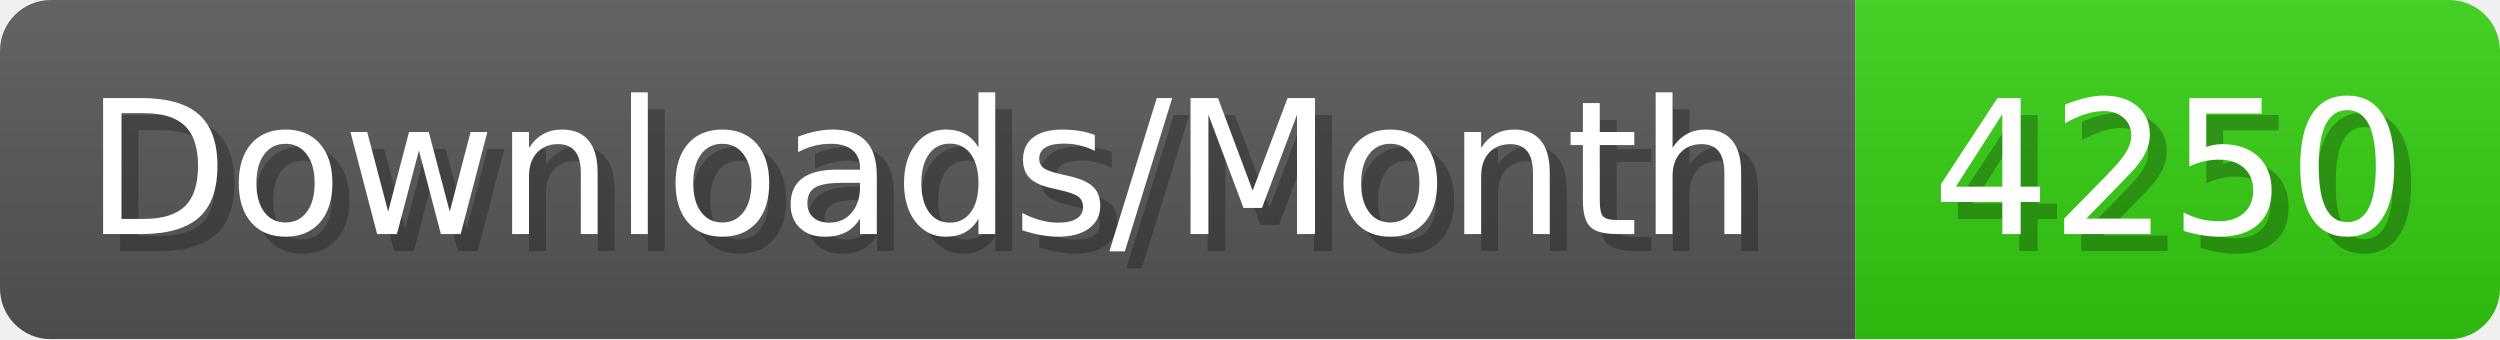
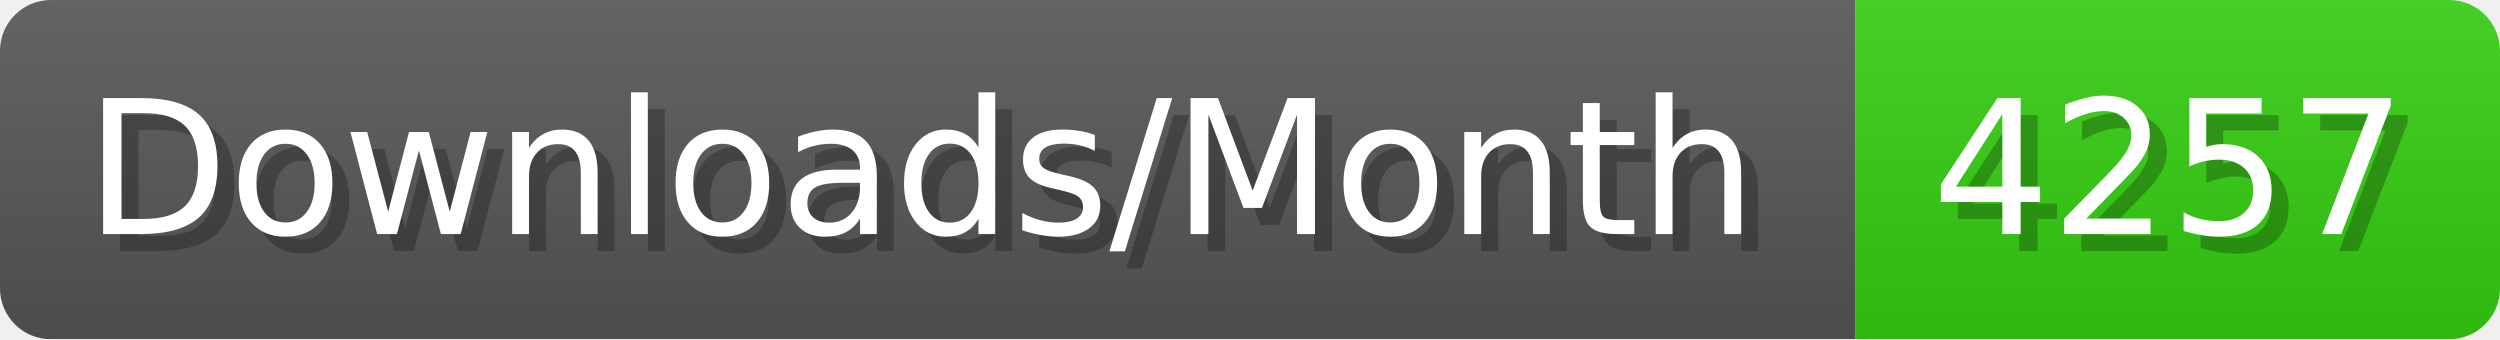
- <svg xmlns="http://www.w3.org/2000/svg" width="147.4" height="20" viewBox="0 0 1474 200" role="img" aria-label="Downloads/Month: 4250">
+ <svg xmlns="http://www.w3.org/2000/svg" width="147.4" height="20" viewBox="0 0 1474 200" role="img" aria-label="Downloads/Month: 4257">
  <linearGradient id="YlXUI" x2="0" y2="100%">
    <stop offset="0" stop-opacity=".1" stop-color="#EEE" />
    <stop offset="1" stop-opacity=".1" />
  </linearGradient>
  <mask id="JHhop">
    <rect width="1474" height="200" rx="30" fill="#FFF" />
  </mask>
  <g mask="url(#JHhop)">
    <rect width="1094" height="200" fill="#555" />
    <rect width="380" height="200" fill="#3C1" x="1094" />
    <rect width="1474" height="200" fill="url(#YlXUI)" />
  </g>
  <g aria-hidden="true" fill="#fff" text-anchor="start" font-family="Verdana,DejaVu Sans,sans-serif" font-size="110">
    <text x="60" y="148" textLength="994" fill="#000" opacity="0.25">Downloads/Month</text>
    <text x="50" y="138" textLength="994">Downloads/Month</text>
-     <text x="1149" y="148" textLength="280" fill="#000" opacity="0.25">4250</text>
-     <text x="1139" y="138" textLength="280">4250</text>
+     <text x="1149" y="148" textLength="280" fill="#000" opacity="0.25">4257</text>
+     <text x="1139" y="138" textLength="280">4257</text>
  </g>
</svg>
